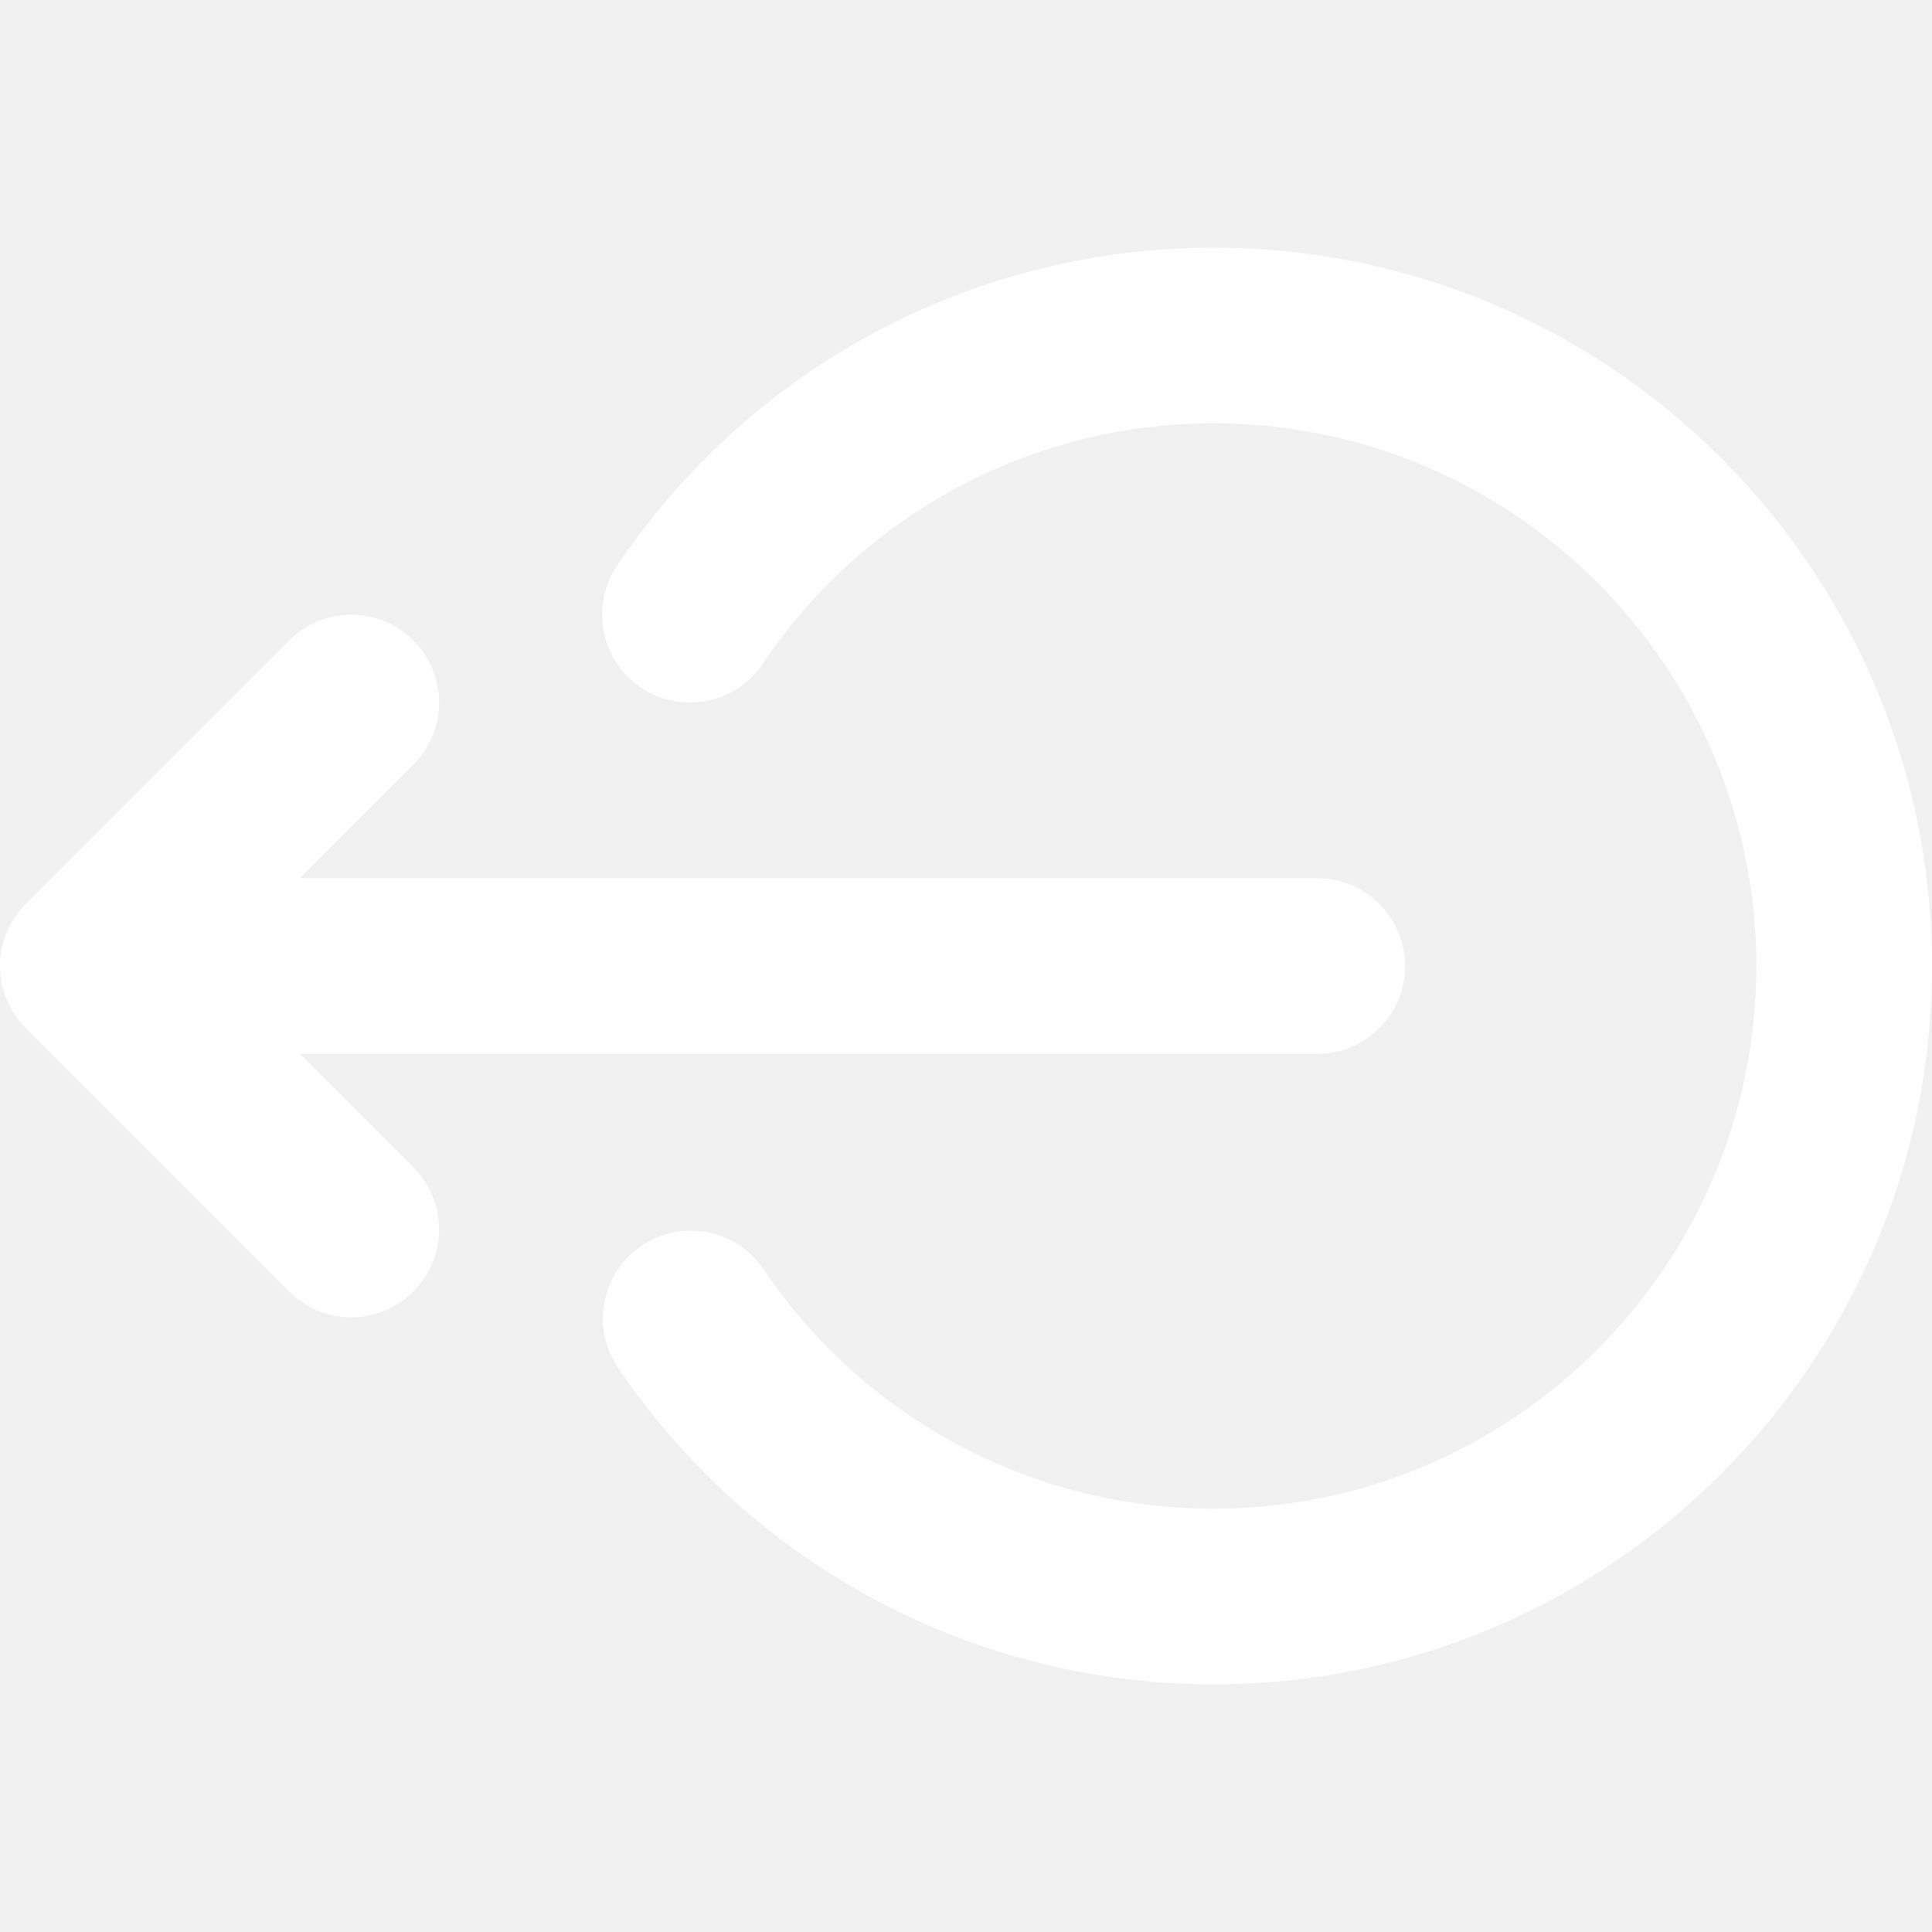
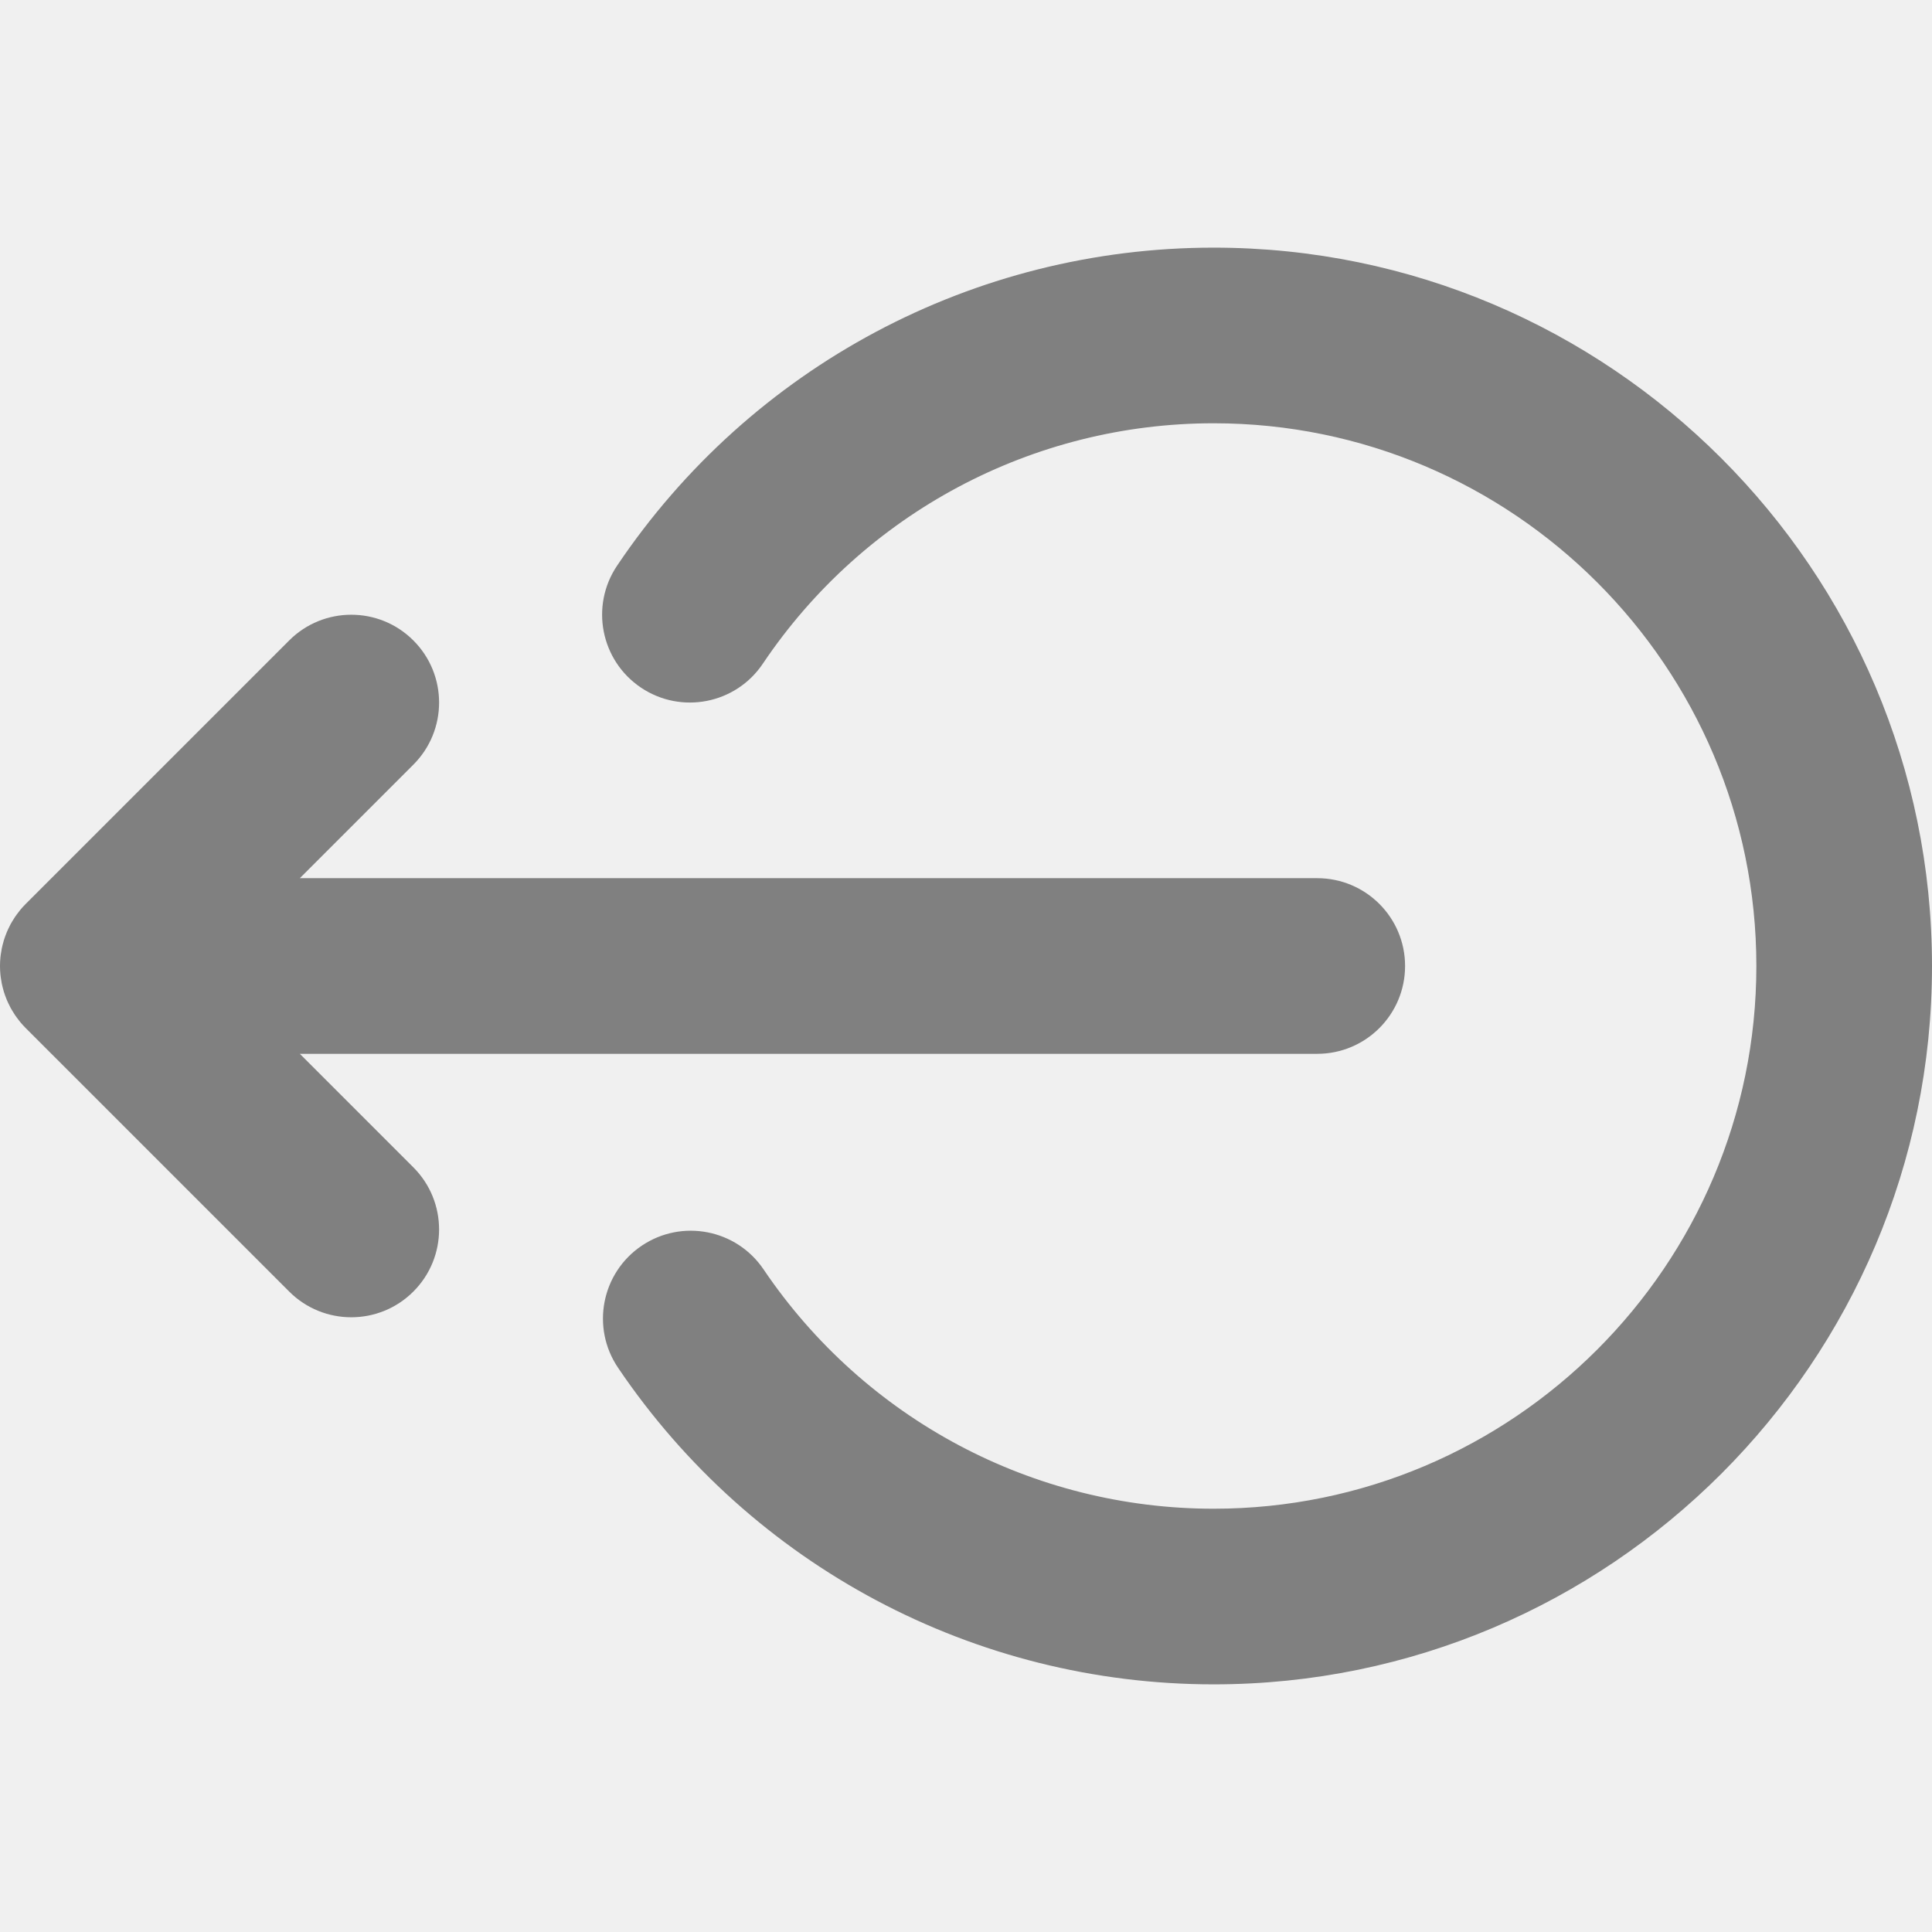
<svg xmlns="http://www.w3.org/2000/svg" width="100%" height="100%" viewBox="0 0 800 800" version="1.1" xml:space="preserve" style="fill-rule:evenodd;clip-rule:evenodd;stroke-linejoin:round;stroke-miterlimit:2;">
-   <g id="XMLID_2_">
+   <g id="logout">
    <g>
-       <path id="XMLID_4_" d="M124.153,436.364L545.45,436.364C565.532,436.364 581.813,420.082 581.813,400C581.813,379.918 565.532,363.636 545.45,363.636L124.153,363.636L171.168,316.623C185.37,302.424 185.37,279.399 171.168,265.198C156.972,250.996 133.947,250.996 119.743,265.198L10.659,374.281C9.816,375.122 9.021,376.002 8.264,376.924C8.08,377.149 7.922,377.392 7.743,377.622C7.188,378.327 6.642,379.035 6.143,379.782C5.998,380 5.879,380.23 5.736,380.451C5.236,381.232 4.747,382.019 4.305,382.841C4.221,383.004 4.15,383.176 4.065,383.338C3.607,384.228 3.166,385.13 2.781,386.061C2.732,386.175 2.698,386.296 2.652,386.412C2.257,387.392 1.891,388.383 1.581,389.404C1.539,389.532 1.518,389.665 1.481,389.796C1.188,390.798 0.919,391.808 0.713,392.844C0.652,393.152 0.625,393.469 0.57,393.779C0.419,394.638 0.269,395.496 0.184,396.371C0.061,397.571 0,398.783 0,400C0,401.217 0.061,402.429 0.184,403.632C0.269,404.519 0.424,405.384 0.572,406.25C0.625,406.55 0.652,406.858 0.713,407.156C0.921,408.201 1.188,409.222 1.484,410.233C1.52,410.352 1.542,410.478 1.578,410.596C1.891,411.622 2.257,412.623 2.657,413.612C2.701,413.719 2.732,413.833 2.778,413.939C3.166,414.878 3.61,415.784 4.073,416.679C4.153,416.836 4.221,417.001 4.303,417.159C4.749,417.985 5.241,418.781 5.748,419.568C5.884,419.782 6,420.007 6.141,420.216C6.642,420.965 7.193,421.678 7.745,422.385C7.922,422.613 8.08,422.853 8.262,423.076C9.021,423.995 9.816,424.878 10.657,425.719L119.741,534.802C126.841,541.905 136.148,545.455 145.455,545.455C154.761,545.455 164.068,541.905 171.166,534.802C185.367,520.601 185.367,497.578 171.166,483.377L124.153,436.364Z" style="fill:white;fill-rule:nonzero;" />
-       <path id="XMLID_5_" d="M502.543,102.543C403.285,102.543 310.936,151.784 255.505,234.259C244.305,250.926 248.737,273.52 265.404,284.722C282.073,295.922 304.664,291.496 315.869,274.824C357.762,212.485 427.547,175.268 502.543,175.268C626.458,175.27 727.273,276.082 727.273,400C727.273,523.918 626.458,624.73 502.543,624.73C427.767,624.73 358.097,587.68 316.172,525.624C304.926,508.982 282.327,504.608 265.682,515.85C249.042,527.093 244.664,549.697 255.908,566.337C311.377,648.441 403.576,697.457 502.543,697.457C666.56,697.457 800,564.019 800,400C800,235.981 666.56,102.543 502.543,102.543Z" style="fill:white;fill-rule:nonzero;" />
+       <path id="XMLID_4_" d="M124.153,436.364L545.45,436.364C565.532,436.364 581.813,420.082 581.813,400C581.813,379.918 565.532,363.636 545.45,363.636L124.153,363.636L171.168,316.623C185.37,302.424 185.37,279.399 171.168,265.198C156.972,250.996 133.947,250.996 119.743,265.198L10.659,374.281C9.816,375.122 9.021,376.002 8.264,376.924C8.08,377.149 7.922,377.392 7.743,377.622C7.188,378.327 6.642,379.035 6.143,379.782C5.998,380 5.879,380.23 5.736,380.451C5.236,381.232 4.747,382.019 4.305,382.841C4.221,383.004 4.15,383.176 4.065,383.338C3.607,384.228 3.166,385.13 2.781,386.061C2.732,386.175 2.698,386.296 2.652,386.412C2.257,387.392 1.891,388.383 1.581,389.404C1.539,389.532 1.518,389.665 1.481,389.796C1.188,390.798 0.919,391.808 0.713,392.844C0.652,393.152 0.625,393.469 0.57,393.779C0.419,394.638 0.269,395.496 0.184,396.371C0.061,397.571 0,398.783 0,400C0,401.217 0.061,402.429 0.184,403.632C0.269,404.519 0.424,405.384 0.572,406.25C0.625,406.55 0.652,406.858 0.713,407.156C0.921,408.201 1.188,409.222 1.484,410.233C1.52,410.352 1.542,410.478 1.578,410.596C1.891,411.622 2.257,412.623 2.657,413.612C2.701,413.719 2.732,413.833 2.778,413.939C3.166,414.878 3.61,415.784 4.073,416.679C4.153,416.836 4.221,417.001 4.303,417.159C4.749,417.985 5.241,418.781 5.748,419.568C5.884,419.782 6,420.007 6.141,420.216C6.642,420.965 7.193,421.678 7.745,422.385C7.922,422.613 8.08,422.853 8.262,423.076C9.021,423.995 9.816,424.878 10.657,425.719L119.741,534.802C126.841,541.905 136.148,545.455 145.455,545.455C154.761,545.455 164.068,541.905 171.166,534.802C185.367,520.601 185.367,497.578 171.166,483.377L124.153,436.364Z" style="fill:rgb(128,128,128);fill-rule:nonzero;" />
+       <path id="XMLID_5_" d="M502.543,102.543C403.285,102.543 310.936,151.784 255.505,234.259C244.305,250.926 248.737,273.52 265.404,284.722C282.073,295.922 304.664,291.496 315.869,274.824C357.762,212.485 427.547,175.268 502.543,175.268C626.458,175.27 727.273,276.082 727.273,400C727.273,523.918 626.458,624.73 502.543,624.73C427.767,624.73 358.097,587.68 316.172,525.624C304.926,508.982 282.327,504.608 265.682,515.85C249.042,527.093 244.664,549.697 255.908,566.337C311.377,648.441 403.576,697.457 502.543,697.457C666.56,697.457 800,564.019 800,400C800,235.981 666.56,102.543 502.543,102.543Z" style="fill:rgb(128,128,128);fill-rule:nonzero;" />
    </g>
  </g>
</svg>
